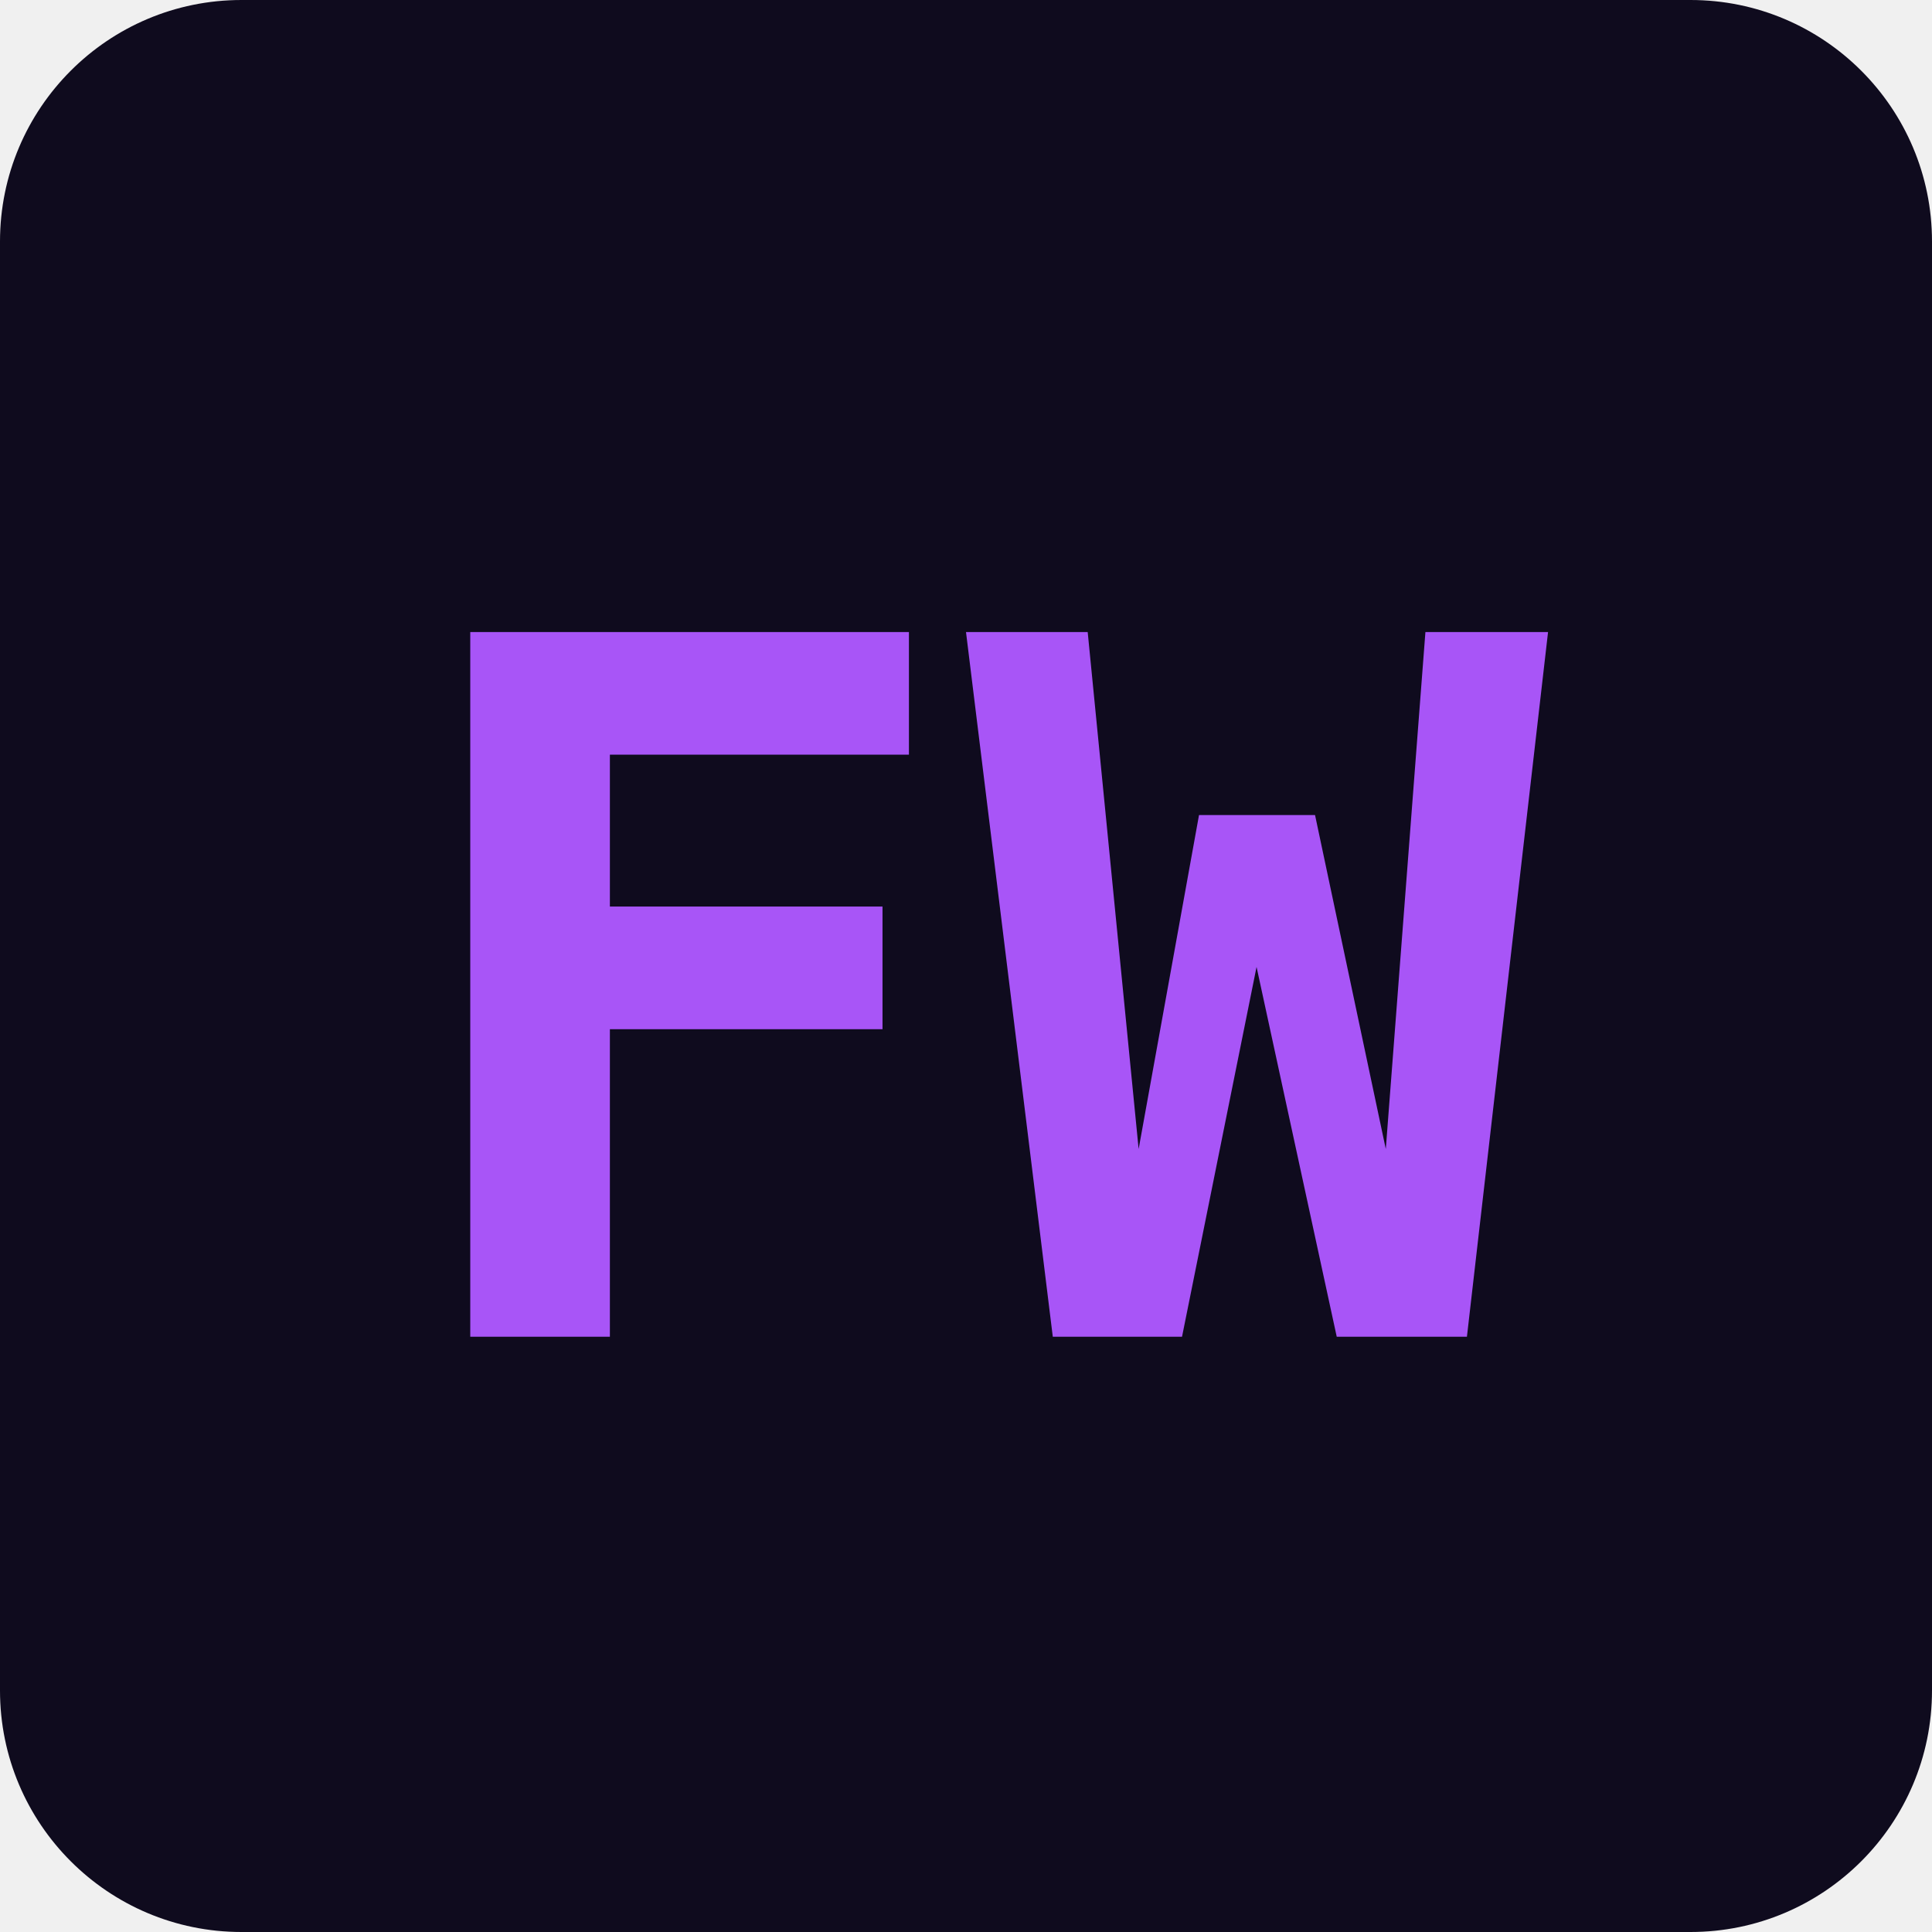
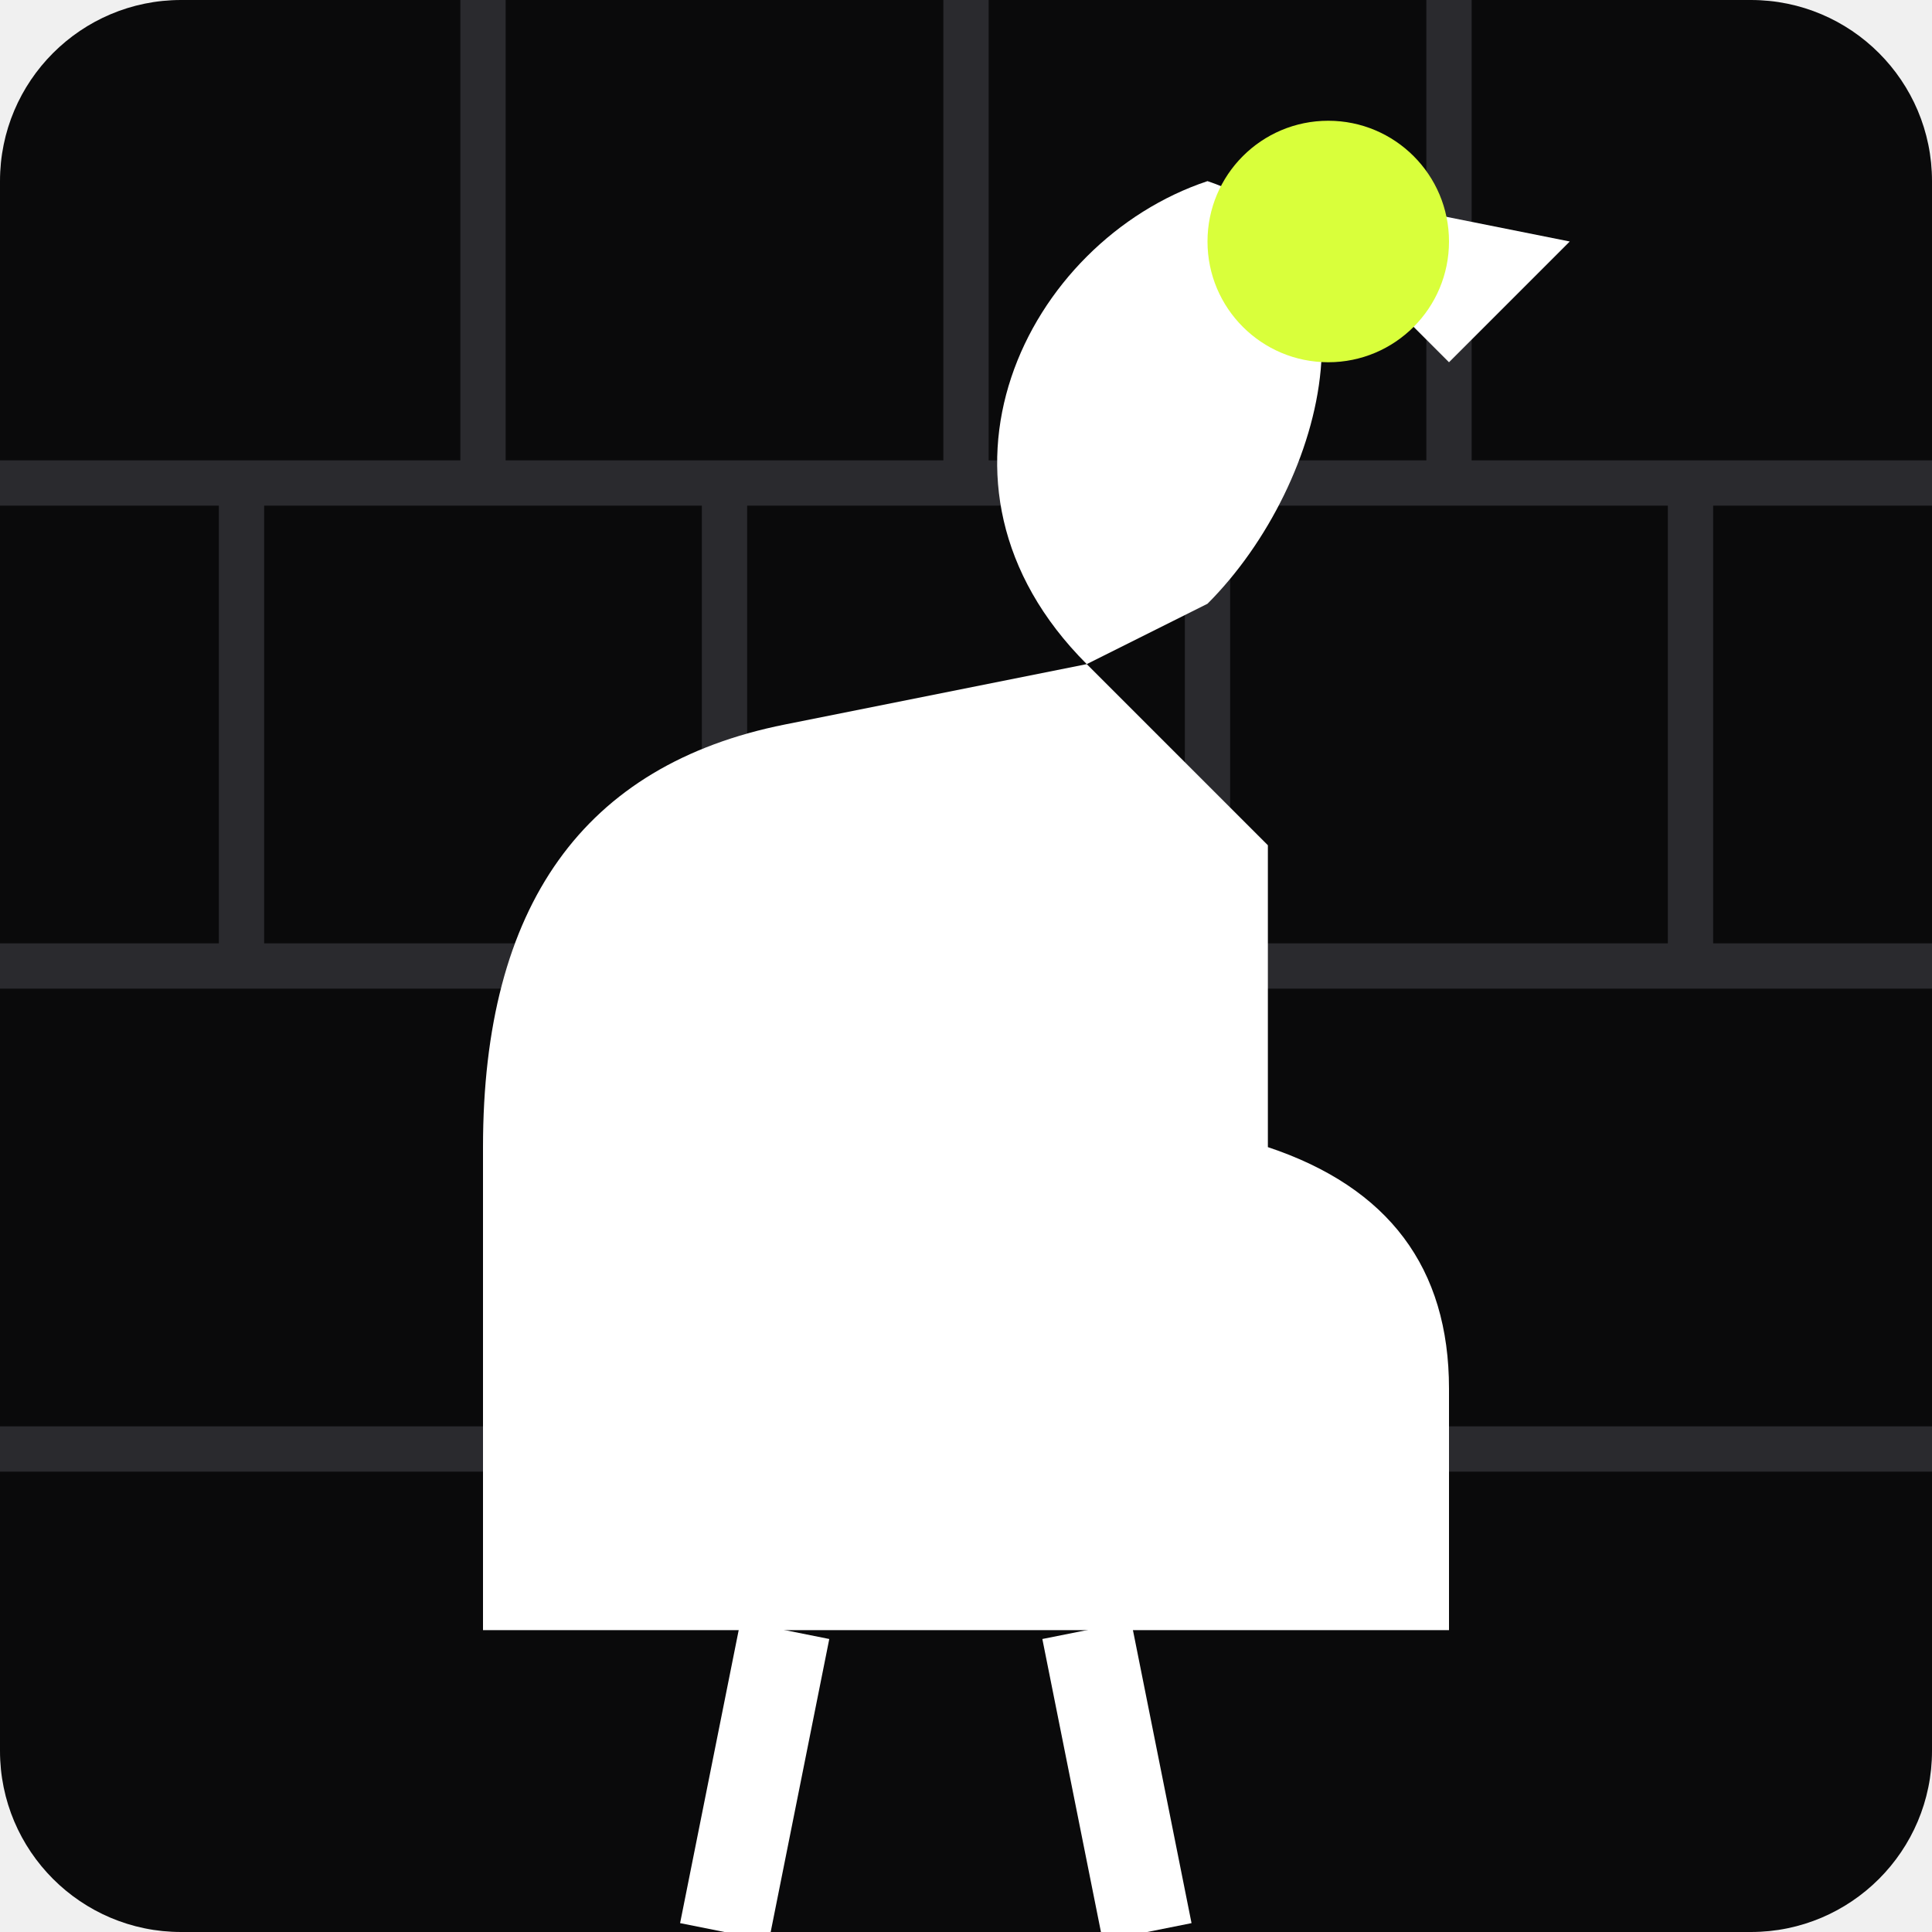
- <svg xmlns="http://www.w3.org/2000/svg" viewBox="0 0 32 32">
-   <rect width="32" height="32" rx="4" fill="#0f0b1e" />
-   <text x="50%" y="55%" dominant-baseline="middle" text-anchor="middle" font-family="monospace" font-size="16" font-weight="bold" fill="#a855f7">FW</text>
+ <svg xmlns="http://www.w3.org/2000/svg" viewBox="0 0 32 32" fill="none">
+   <rect width="32" height="32" rx="3" fill="#0a0a0b" />
+   <g stroke="#2a2a2e" stroke-width="0.75">
+     <line x1="0" y1="8" x2="32" y2="8" />
+     <line x1="0" y1="16" x2="32" y2="16" />
+     <line x1="0" y1="24" x2="32" y2="24" />
+     <line x1="8" y1="0" x2="8" y2="8" />
+     <line x1="16" y1="0" x2="16" y2="8" />
+     <line x1="24" y1="0" x2="24" y2="8" />
+     <line x1="4" y1="8" x2="4" y2="16" />
+     <line x1="12" y1="8" x2="12" y2="16" />
+     <line x1="20" y1="8" x2="20" y2="16" />
+     <line x1="28" y1="8" x2="28" y2="16" />
+   </g>
+   <path d="M8 27 L8 19 Q8 13 13 12 L18 11 L21 14 L21 19 Q24 20 24 23 L24 27 Z" fill="#ffffff" />
+   <path d="M18 11 C15 8 17 4 20 3 C23 4 22 8 20 10 Z" fill="#ffffff" />
+   <path d="M21 3 L26 4 L24 6 L22 4 Z" fill="#ffffff" />
+   <line x1="13" y1="27" x2="12" y2="32" stroke="#ffffff" stroke-width="1.5" />
+   <line x1="18" y1="27" x2="19" y2="32" stroke="#ffffff" stroke-width="1.5" />
+   <circle cx="22" cy="4" r="2" fill="#d9ff3b" />
</svg>
